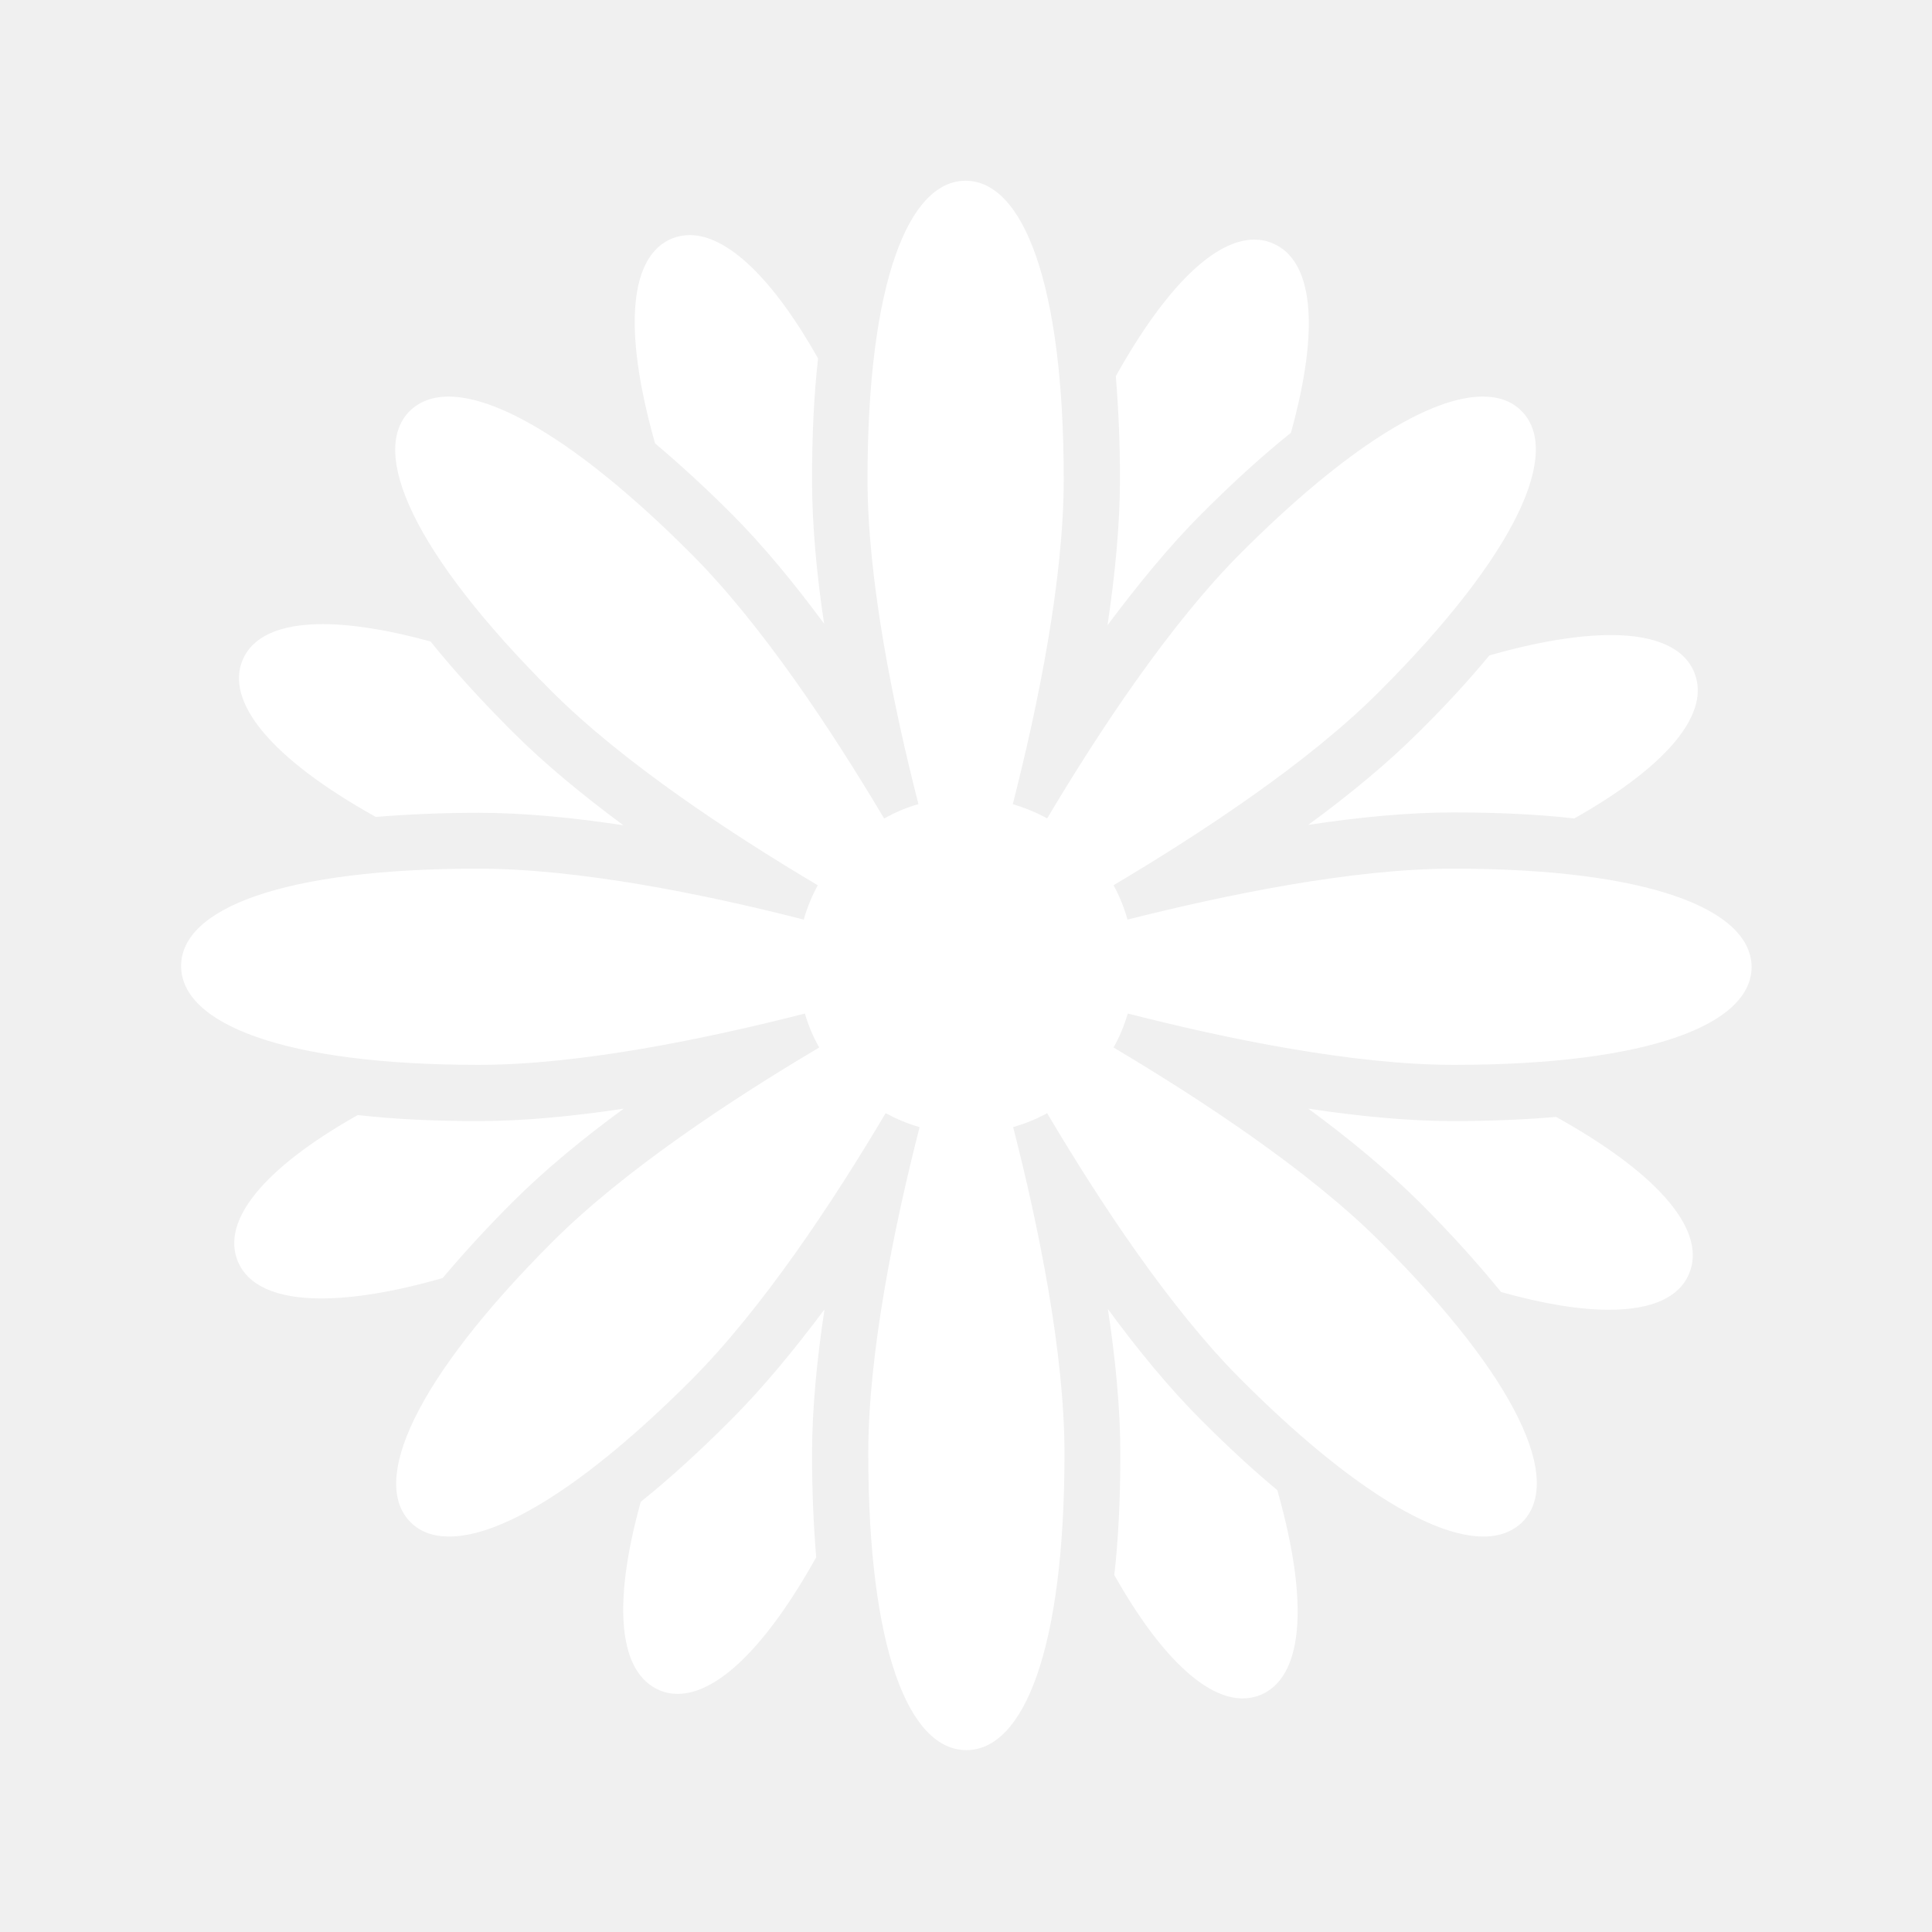
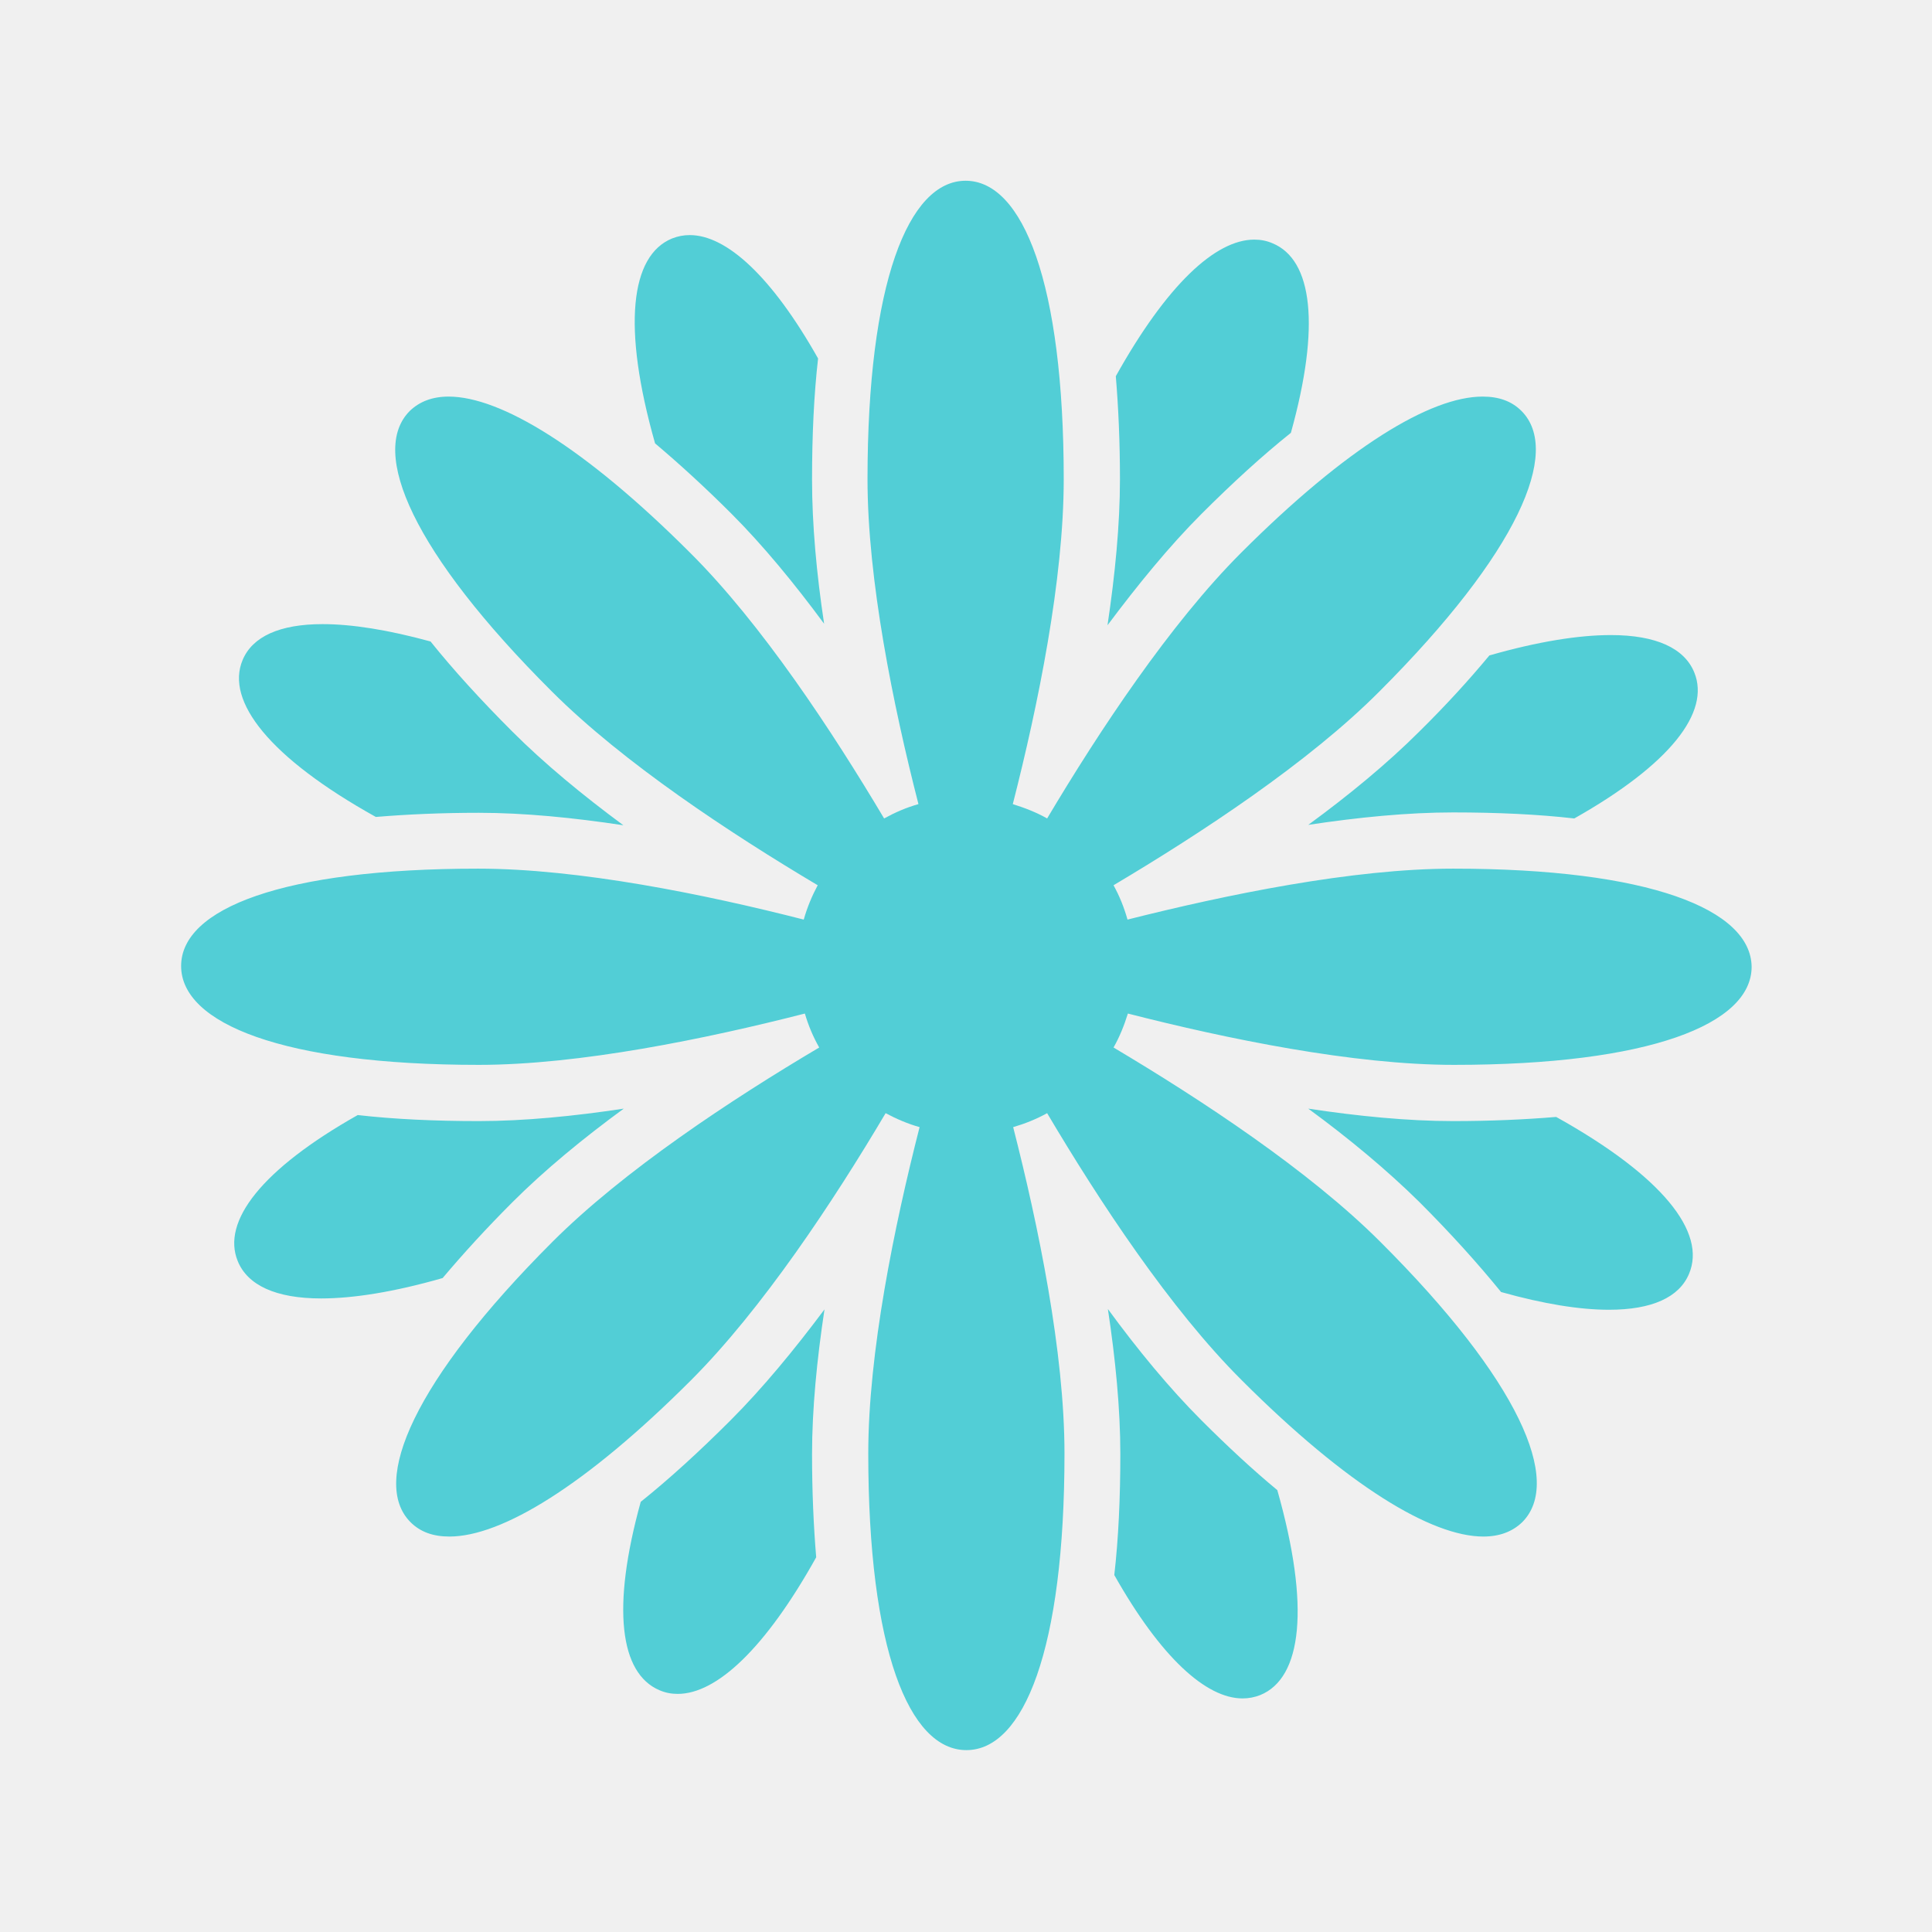
- <svg xmlns="http://www.w3.org/2000/svg" stroke="white" fill="white" stroke-width="0" viewBox="0 0 512 512" height="1em" width="1em" class="text-4xl">
+ <svg xmlns="http://www.w3.org/2000/svg" stroke="#52ced6" fill="#52ced6" stroke-width="0" viewBox="0 0 512 512" height="1em" width="1em" class="text-4xl">
  <path d="M385.1 230.2c-26.7 0-60.1 6.9-86.3 13.5-.9-3.2-2.1-6.2-3.7-9.1 23.2-13.8 51.7-32.5 70.5-51.4 36.7-36.7 48.3-63.6 37.6-74.3-2.6-2.6-6-3.8-10.3-3.8-13.8 0-36 13.4-64 41.4-18.8 18.8-37.6 47.2-51.4 70.4-2.8-1.6-5.9-2.8-9.1-3.8 6.7-26.2 13.5-59.5 13.5-86.1 0-51.9-10.8-79.1-26-79.1s-26 27.2-26 79.1c0 26.6 6.8 60 13.5 86.1-3.2.9-6.2 2.2-9.1 3.8-13.8-23.2-32.5-51.6-51.4-70.4-28-28-50.3-41.4-64-41.4-4.3 0-7.7 1.3-10.3 3.8-10.8 10.8.8 37.6 37.6 74.3 18.9 18.9 47.3 37.6 70.5 51.4-1.5 2.8-2.8 5.9-3.7 9.1-26.2-6.7-59.6-13.5-86.3-13.5-51.8 0-78.7 10.6-78.7 25.8s26.9 26.2 78.9 26.2c26.7 0 60.2-6.9 86.4-13.6.9 3.1 2.2 6.2 3.8 9-23.3 13.8-51.8 32.6-70.7 51.5-36.7 36.7-48.3 63.6-37.6 74.3 2.6 2.6 6 3.8 10.3 3.8 13.8 0 36-13.4 64-41.4 18.9-18.9 37.8-47.5 51.6-70.8 2.8 1.5 5.8 2.8 9 3.7-6.7 26.2-13.6 59.8-13.6 86.5 0 51.9 10.8 78.6 26 78.6s26-26.7 26-78.6c0-26.8-6.9-60.3-13.6-86.5 3.1-.9 6.1-2.1 9-3.7 13.8 23.3 32.6 51.9 51.6 70.8 28 28 50.3 41.4 64 41.4 4.3 0 7.7-1.3 10.3-3.8 10.8-10.8-.8-37.6-37.6-74.3-18.9-18.9-47.5-37.7-70.7-51.5 1.6-2.8 2.8-5.8 3.8-9 26.2 6.7 59.7 13.6 86.4 13.6 51.9 0 78.9-10.8 78.9-26-.2-15.2-27.1-26-79.1-26z" />
  <path d="M318.4 376.4c-8.5-8.5-16.9-18.7-24.8-29.5 2 13.2 3.3 26.4 3.3 38.4 0 11.7-.5 22.5-1.6 32.1 12.3 21.8 24.3 32.7 34 32.7 1.6 0 3.2-.3 4.7-.9 11-4.5 13.3-23.3 4.5-54.3-6.4-5.3-13.1-11.5-20.1-18.5zM193.8 136.1c8.4 8.4 16.7 18.5 24.6 29.2-2-13.2-3.2-26.3-3.2-38.2 0-11.7.5-22.5 1.6-32.1-12.3-21.8-24.3-32.7-34-32.7-1.6 0-3.2.3-4.7.9-11 4.5-13.3 23.3-4.5 54.3 6.4 5.4 13.2 11.6 20.2 18.6zM135.8 318.6c8.5-8.5 18.7-16.9 29.5-24.8-13.2 2-26.4 3.3-38.4 3.3-11.7 0-22.5-.5-32.1-1.6-25.5 14.4-36.1 28.2-31.8 38.7 2.6 6.4 10.1 9.9 22.1 9.9 8.5 0 19.3-1.7 32.2-5.4 5.4-6.4 11.5-13.1 18.5-20.1zM376.2 193.8c-8.5 8.5-18.7 16.9-29.5 24.8 13.2-2 26.4-3.3 38.4-3.3 11.7 0 22.5.5 32.1 1.6 25.5-14.4 36.1-28.2 31.8-38.7-2.6-6.4-10.1-9.9-22.1-9.9-8.5 0-19.3 1.7-32.2 5.4-5.4 6.5-11.5 13.2-18.5 20.1zM193.6 376.4c-8.3 8.3-16.3 15.6-23.8 21.6-7.8 28.2-5.5 45.4 4.9 49.9 1.6.7 3.2 1 4.9 1 10.3 0 23.2-12 36.7-36.2-.7-8.4-1.1-17.5-1.1-27.3 0-12 1.3-25.2 3.3-38.4-8 10.7-16.4 20.9-24.9 29.4zM318.4 136.2c8.3-8.3 16.2-15.5 23.7-21.5 7.9-28.4 5.7-45.8-4.8-50.2-1.6-.7-3.2-1-4.9-1-10.3 0-23.2 12-36.7 36.2.7 8.4 1.1 17.5 1.1 27.3 0 12.1-1.3 25.3-3.3 38.7 8-10.7 16.4-21 24.9-29.5zM99.6 216.5c8.4-.7 17.5-1.1 27.3-1.1 12 0 25.1 1.3 38.3 3.3-10.7-7.9-20.9-16.3-29.4-24.8-8.3-8.3-15.6-16.3-21.7-23.9-11.3-3.1-20.9-4.6-28.6-4.6-11.4 0-18.6 3.3-21.2 9.5-4.6 10.9 7.1 25.9 35.3 41.6zM412.4 296c-8.4.7-17.5 1.1-27.3 1.1-12 0-25.2-1.3-38.4-3.3 10.8 7.9 21 16.4 29.5 24.8 8.3 8.3 15.5 16.3 21.6 23.8 11.4 3.2 20.9 4.7 28.6 4.7 11.4 0 18.6-3.3 21.2-9.5 4.7-11-7-25.9-35.2-41.6z" />
</svg>
